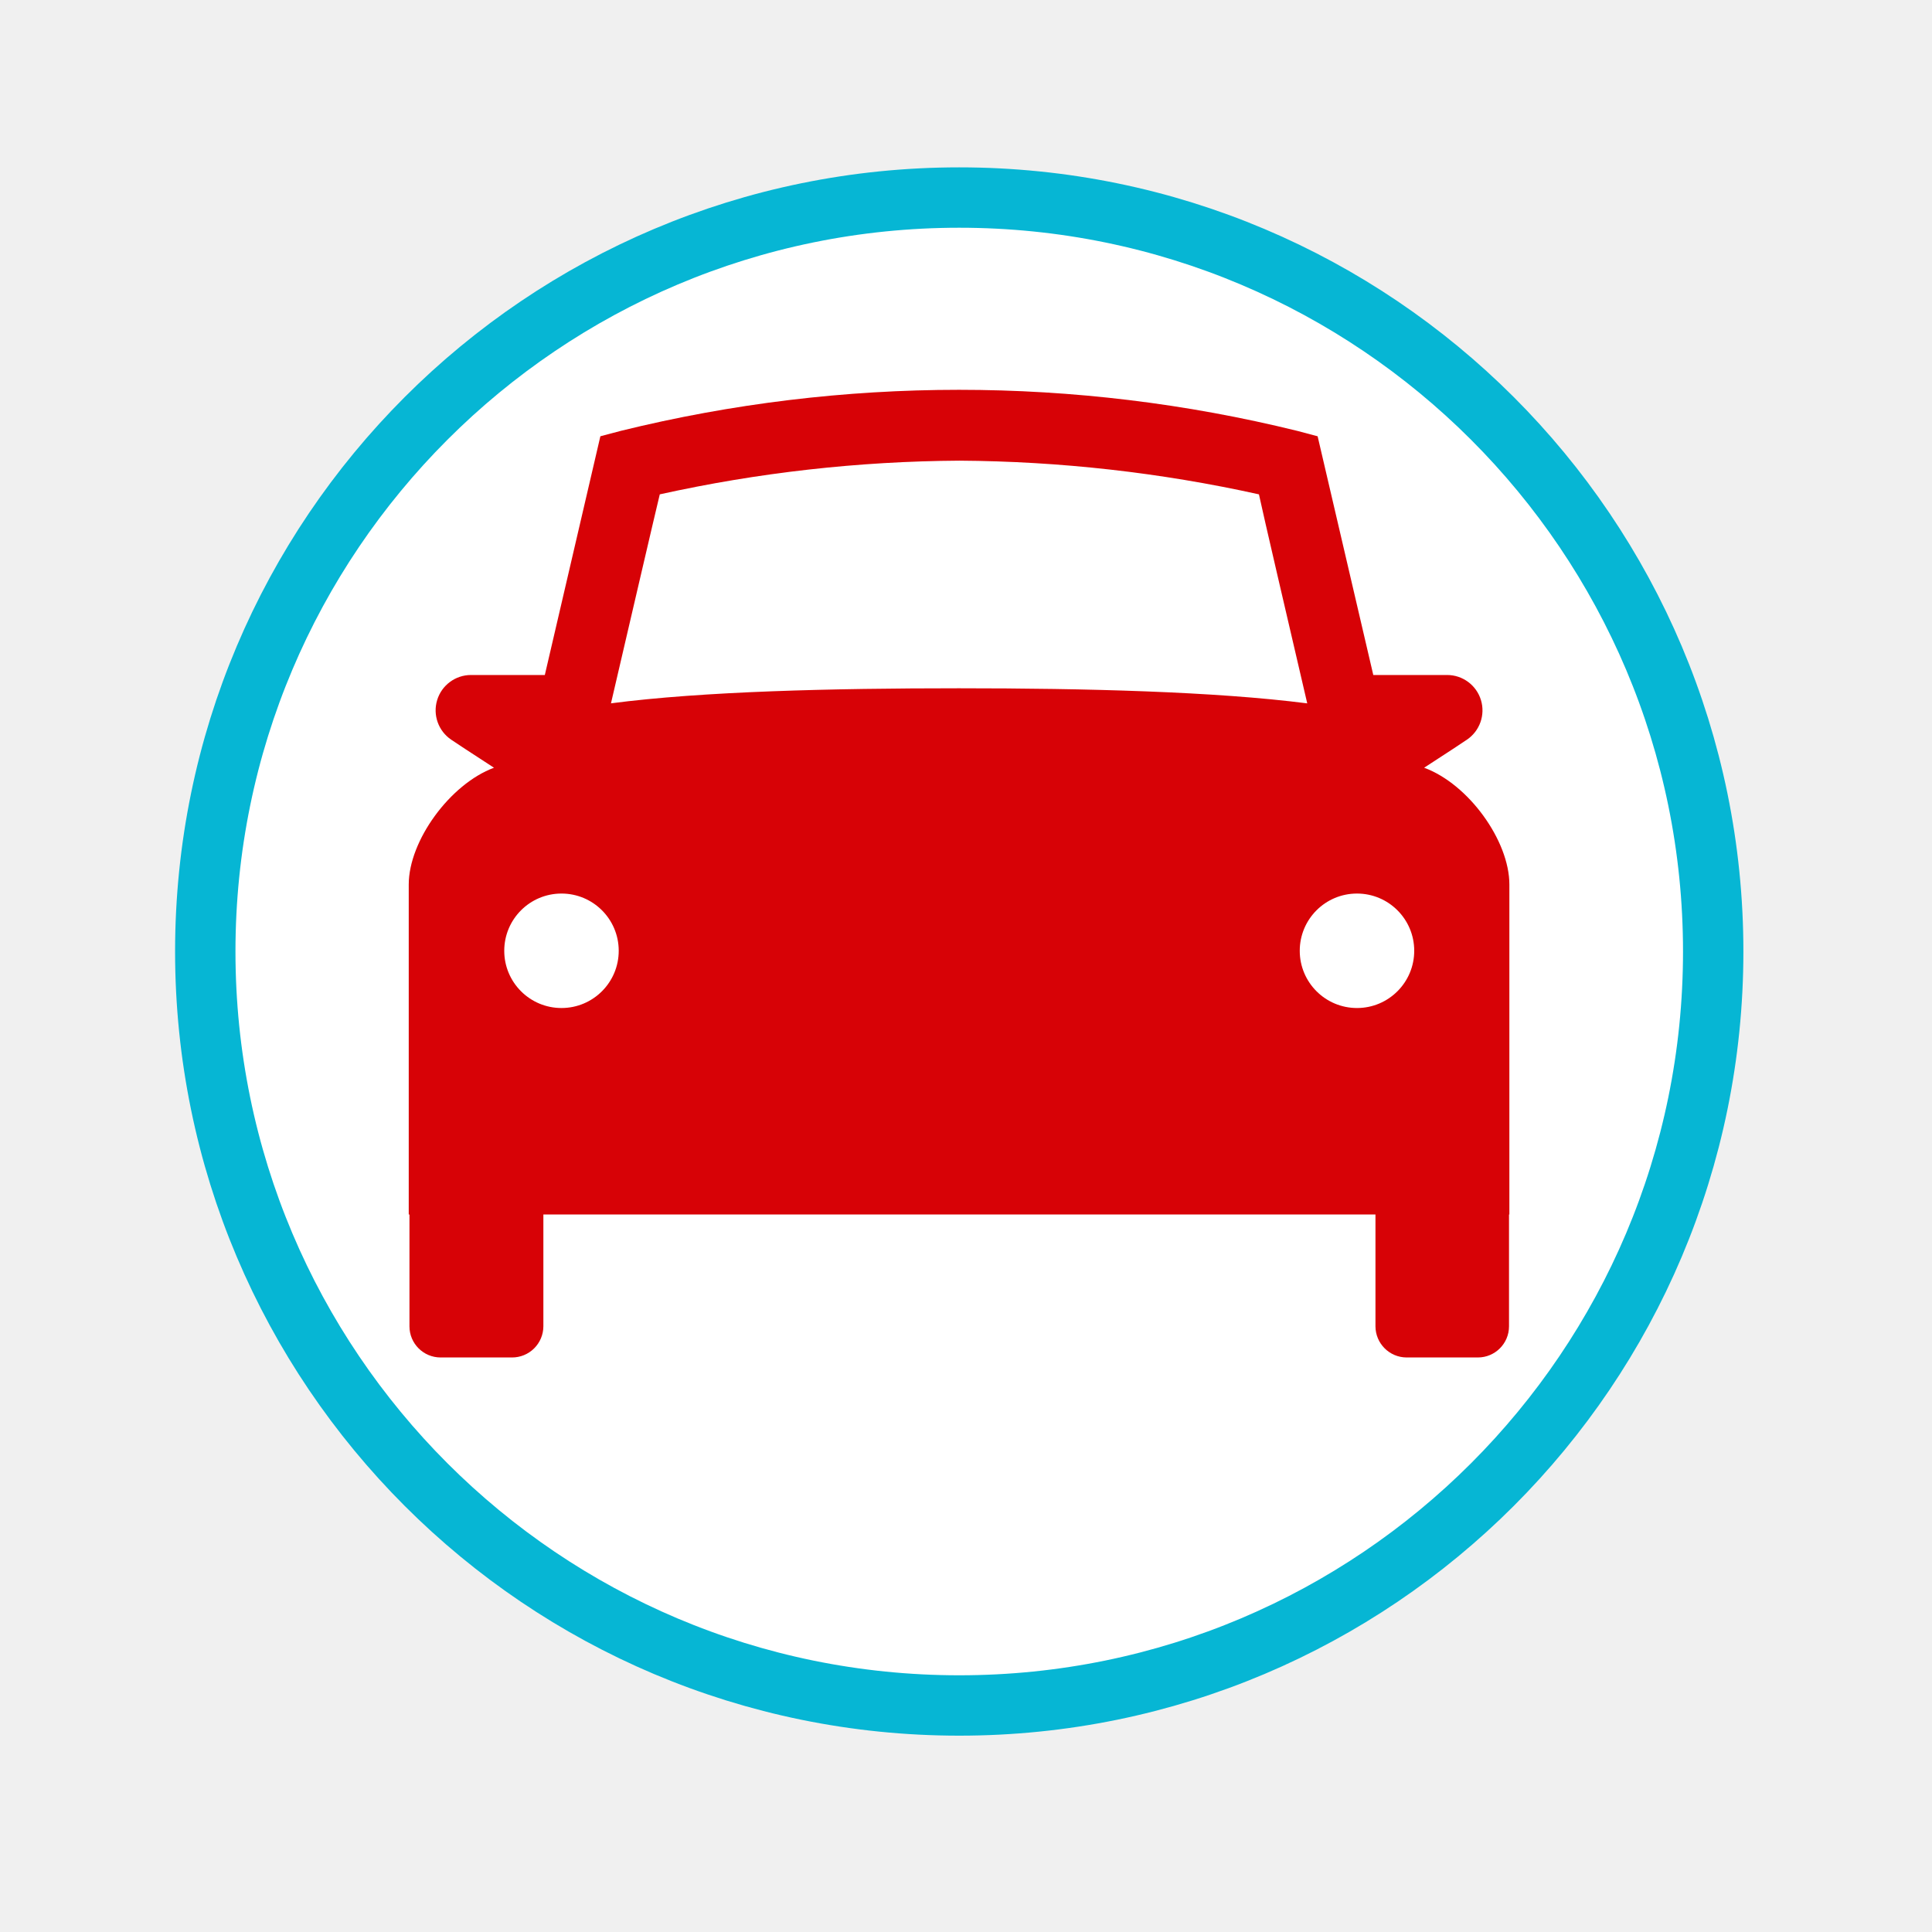
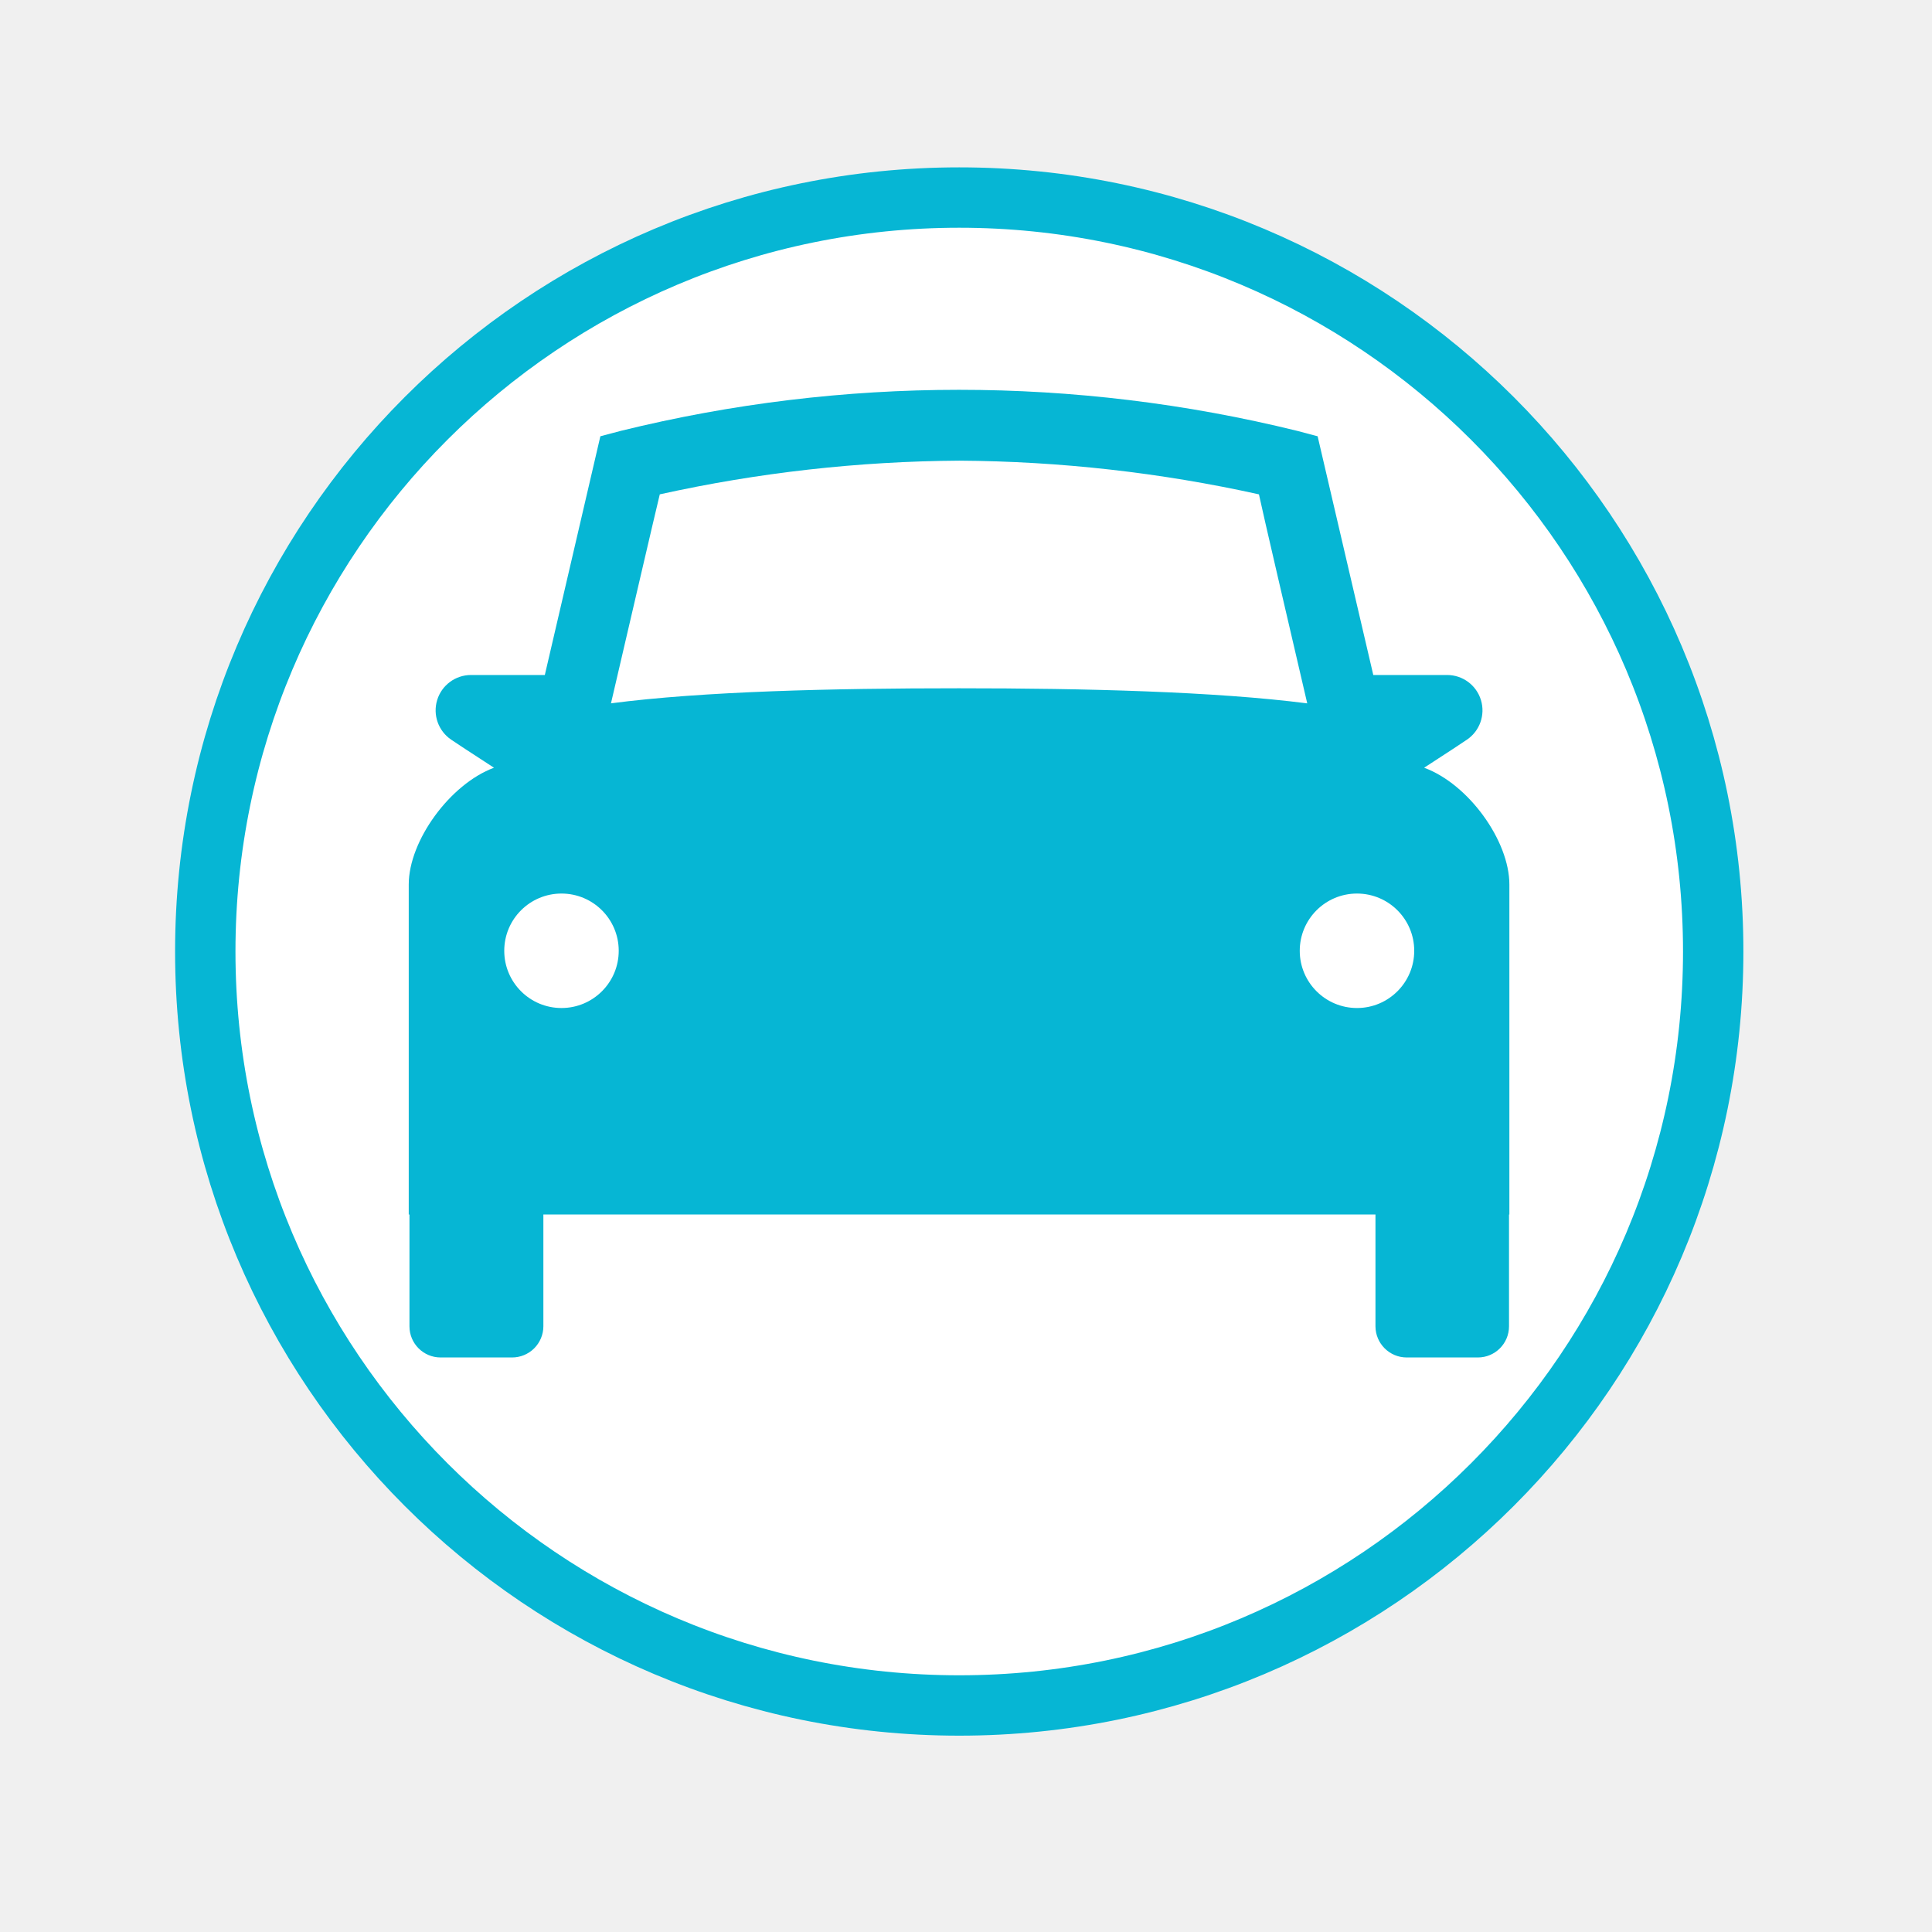
<svg xmlns="http://www.w3.org/2000/svg" width="160" height="160" viewBox="0 0 160 160">
  <defs>
-     <style>.cls-1{fill:#fff;stroke:#06b6d4;stroke-miterlimit:10;stroke-width:5px;}.cls-2{fill:#d70206;}</style>
+     <style>.cls-1{fill:#fff;stroke:#06b6d4;stroke-miterlimit:10;stroke-width:5px;}.cls-2{fill:#06b6d4;}</style>
  </defs>
  <g id="transportation">
    <circle class="cls-1" cx="79.44" cy="78.8" r="62.44" />
    <path class="cls-2" d="M33.91,99.38v10.46a2.58,2.58,0,0,0,2.58,2.58h5.9A2.59,2.59,0,0,0,45,109.84V99.38Z" />
    <path class="cls-2" d="M113.91,99.39v10.45a2.59,2.59,0,0,0,2.58,2.58h5.9a2.58,2.58,0,0,0,2.58-2.58V99.39Z" />
    <path class="cls-2" d="M46.5,74a4.74,4.74,0,1,0,4.74,4.73A4.74,4.74,0,0,0,46.5,74Zm65.88,0a4.74,4.74,0,1,0,4.74,4.73A4.74,4.74,0,0,0,112.38,74ZM125,73.25v27.33H33.85V73.25c0-3.62,3.42-8.32,7.06-9.67-1.8-1.16-3.35-2.19-3.54-2.32A2.93,2.93,0,0,1,39,55.9h6.12l4.6-19.77,1.7-.45a117.08,117.08,0,0,1,56,0l1.7.45,4.61,19.77h6.12a2.93,2.93,0,0,1,1.63,5.36c-.19.13-1.74,1.16-3.54,2.32C121.62,64.93,125,69.63,125,73.25Zm-74.43-15c7.64-1,18.32-1.25,28.84-1.25s21.2.27,28.85,1.25c-1.63-7-3.62-15.53-4-17.31a118.16,118.16,0,0,0-24.81-2.79,118.16,118.16,0,0,0-24.81,2.79C54.21,42.71,52.23,51.24,50.6,58.24Z" />
  </g>
</svg>
